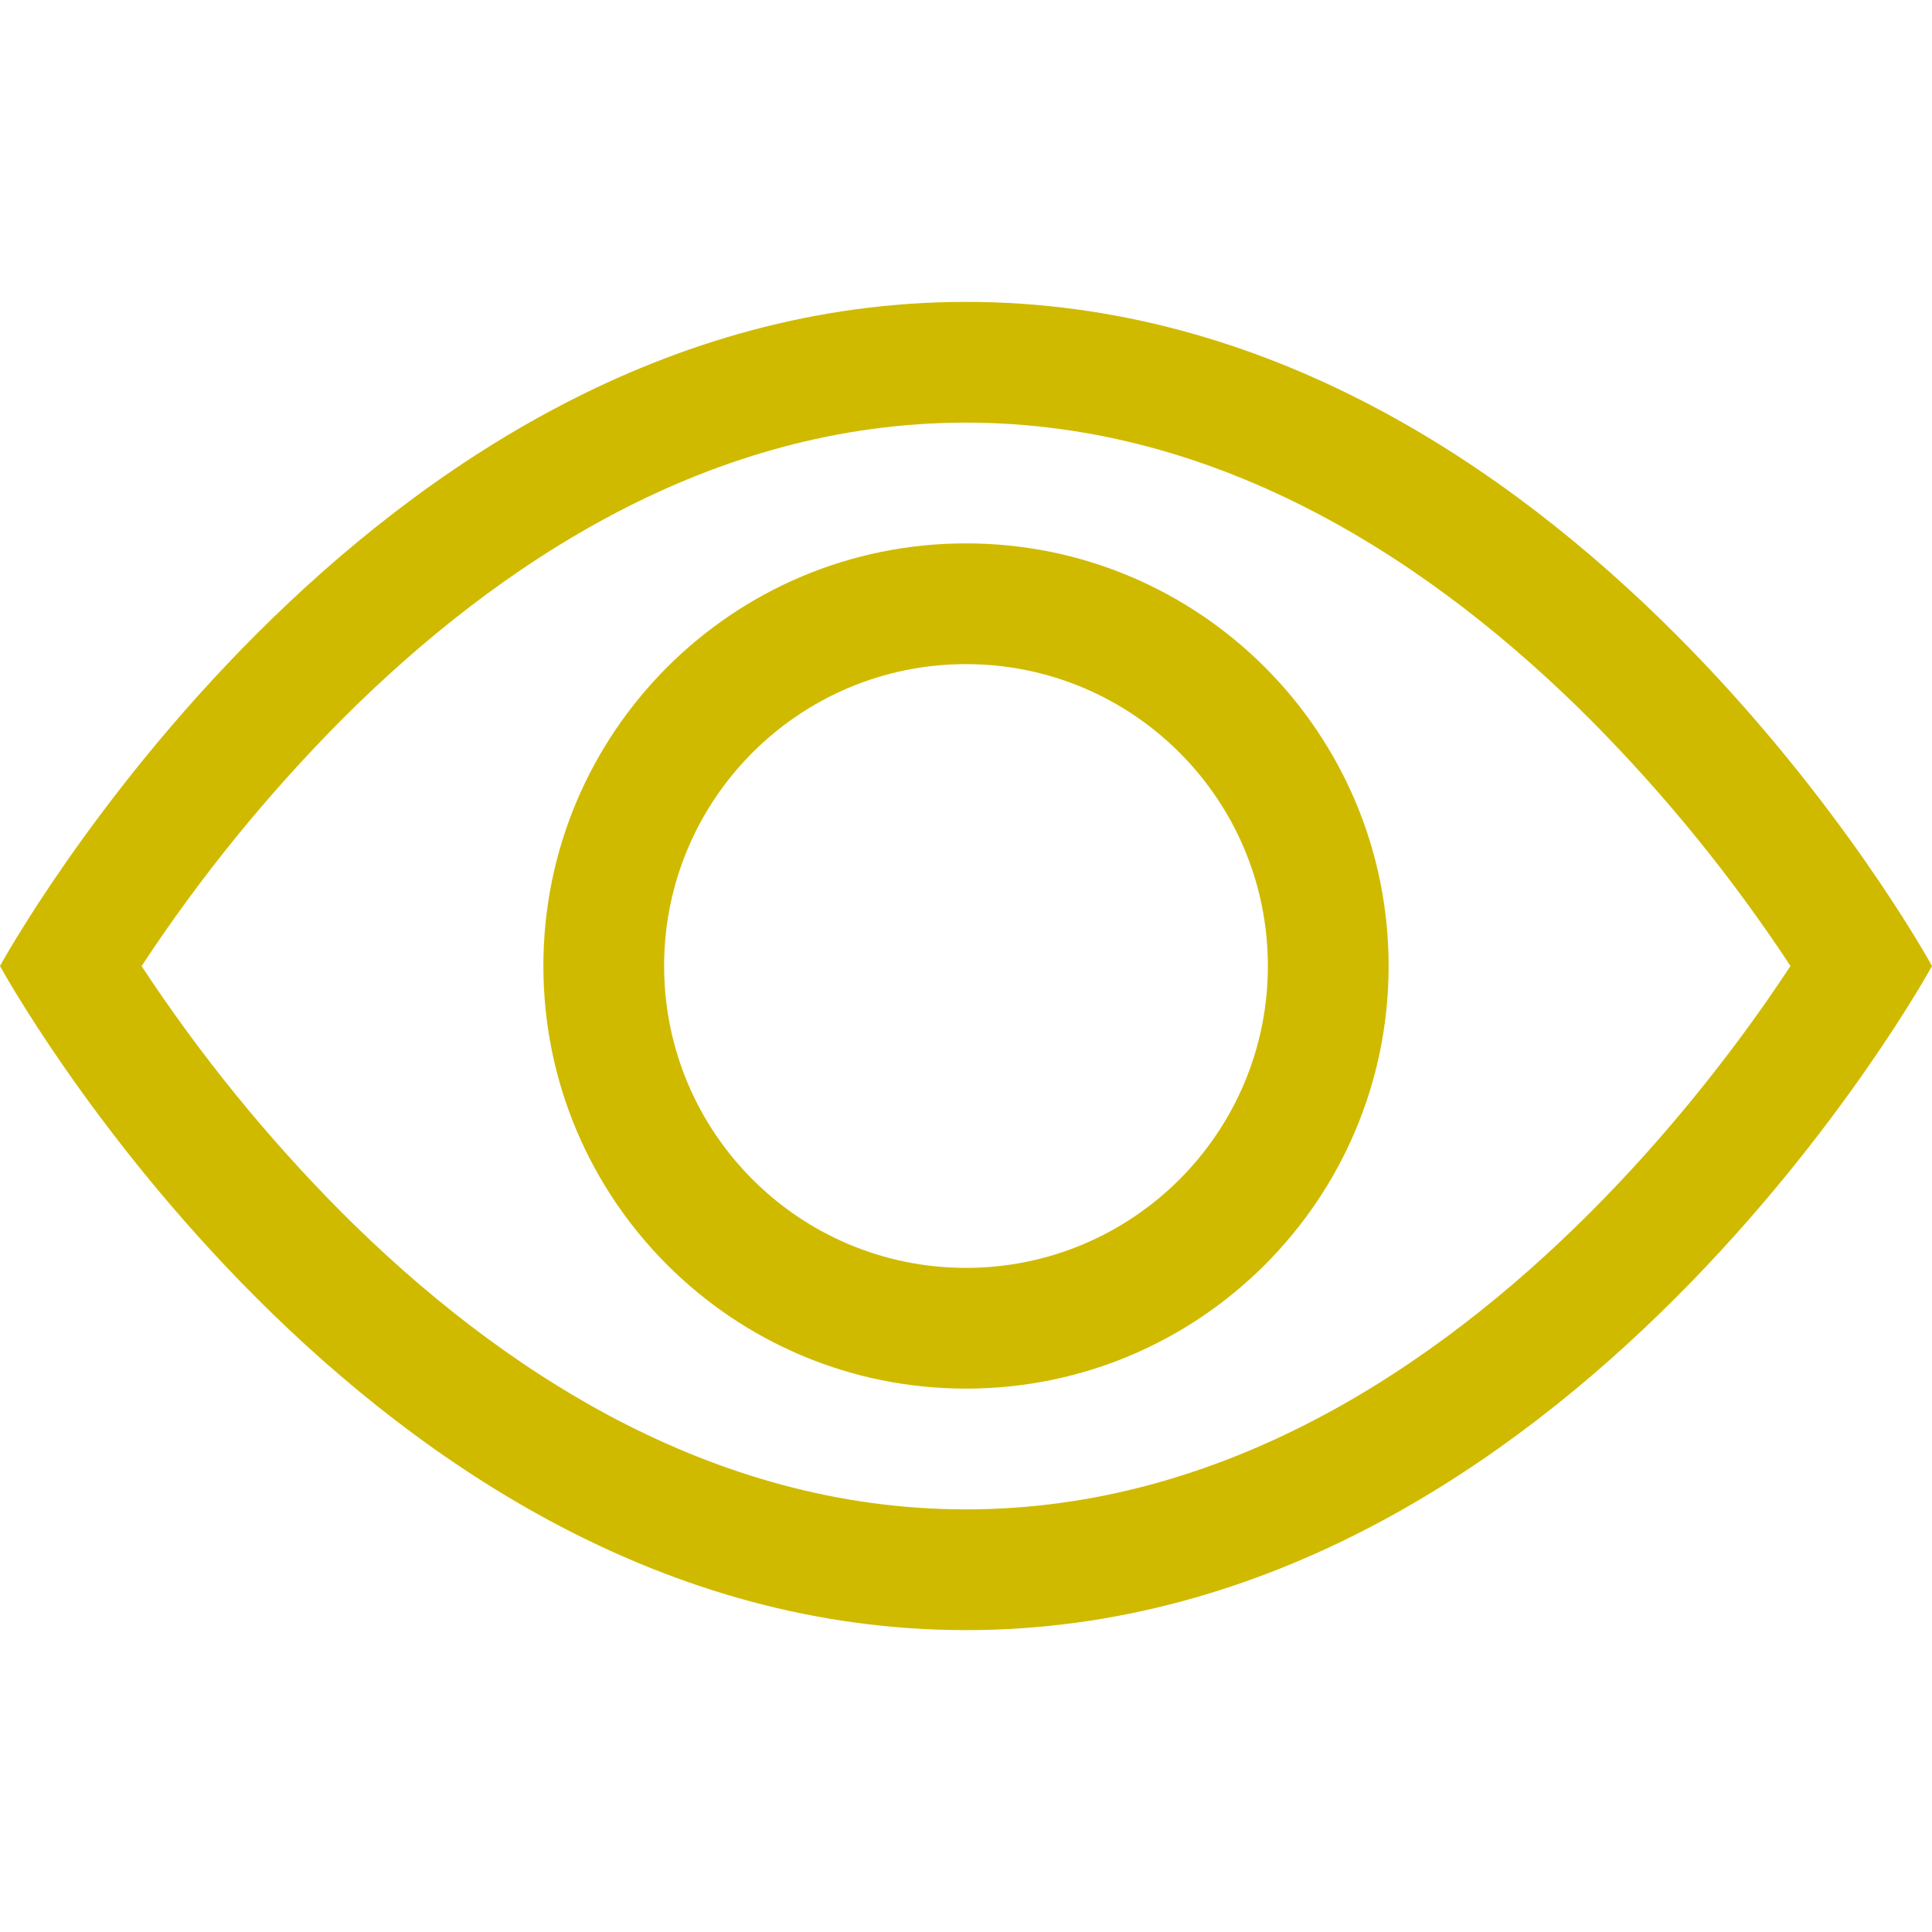
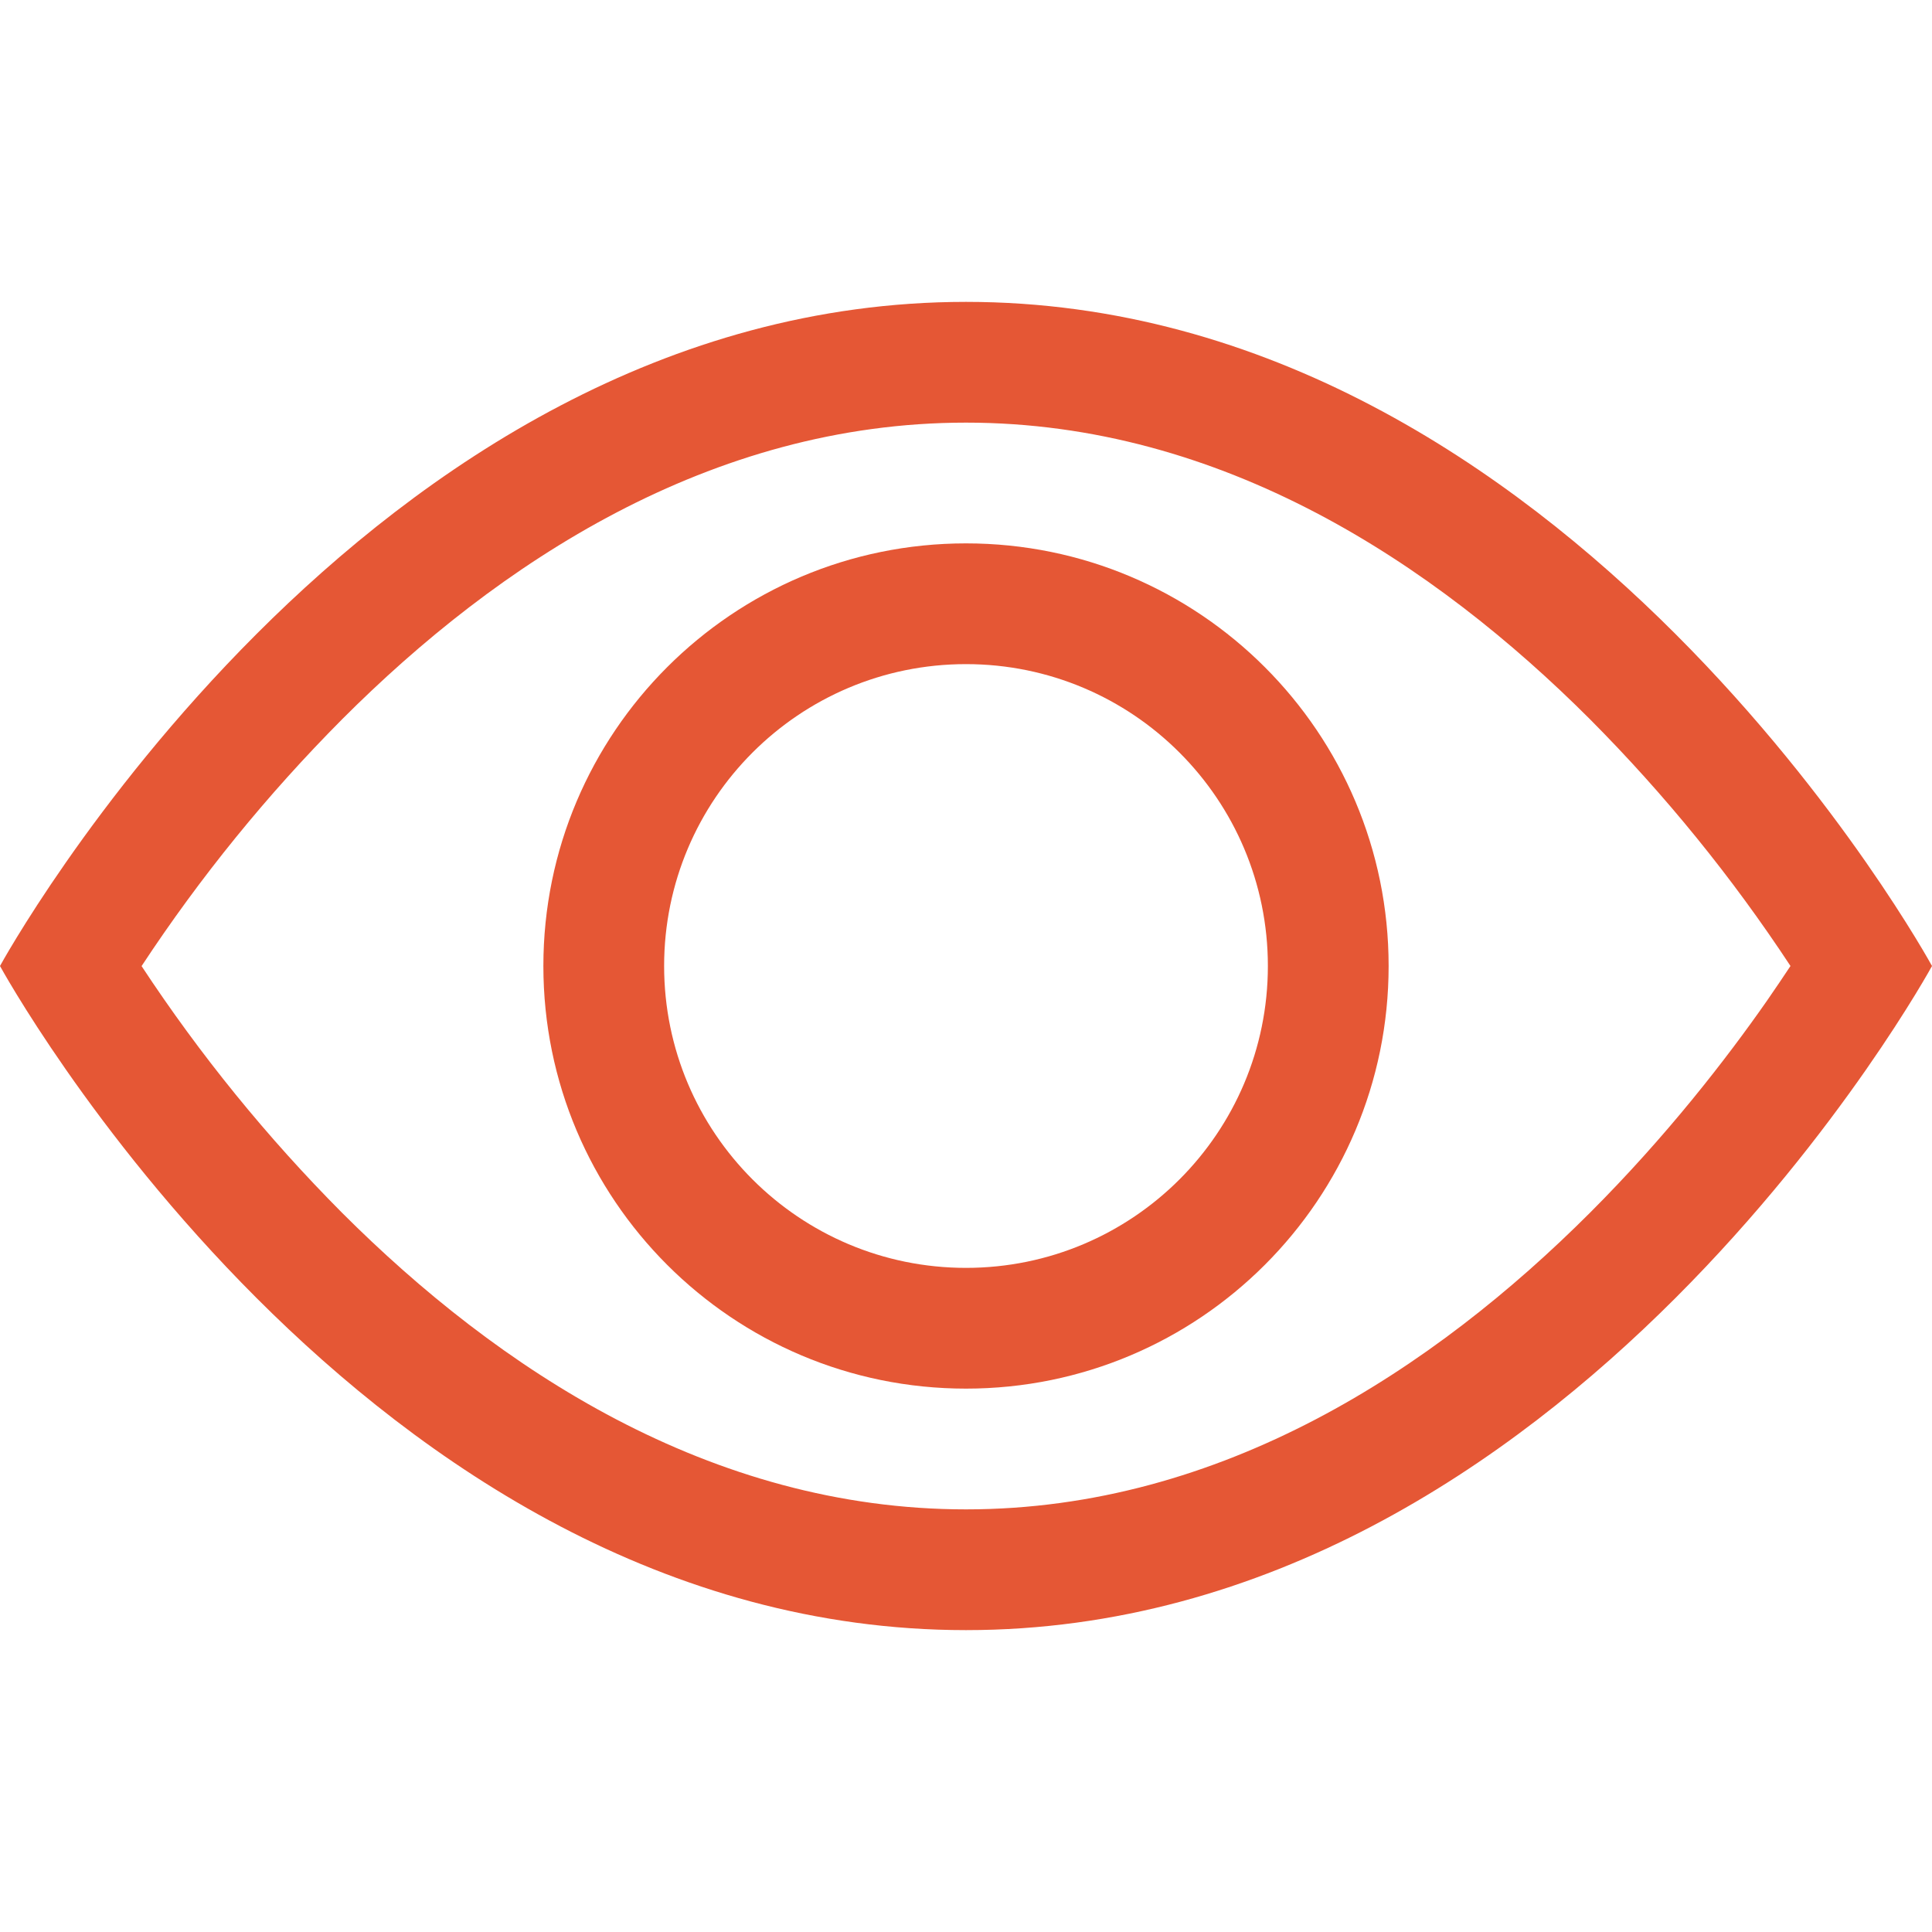
- <svg xmlns="http://www.w3.org/2000/svg" width="16" height="16" fill="#D0BA00" class="bi bi-eye" viewBox="0 0 16 16">
+ <svg xmlns="http://www.w3.org/2000/svg" width="16" height="16" fill="#E55735" class="bi bi-eye" viewBox="0 0 16 16">
  <path d="M16 8s-3-5.5-8-5.5S0 8 0 8s3 5.5 8 5.5S16 8 16 8zM1.173 8a13.133 13.133 0 0 1 1.66-2.043C4.12 4.668 5.88 3.5 8 3.5c2.12 0 3.879 1.168 5.168 2.457A13.133 13.133 0 0 1 14.828 8c-.058.087-.122.183-.195.288-.335.48-.83 1.12-1.465 1.755C11.879 11.332 10.119 12.5 8 12.5c-2.12 0-3.879-1.168-5.168-2.457A13.134 13.134 0 0 1 1.172 8z" />
  <path d="M8 5.5a2.5 2.5 0 1 0 0 5 2.5 2.5 0 0 0 0-5zM4.5 8a3.5 3.5 0 1 1 7 0 3.5 3.5 0 0 1-7 0z" />
</svg>
